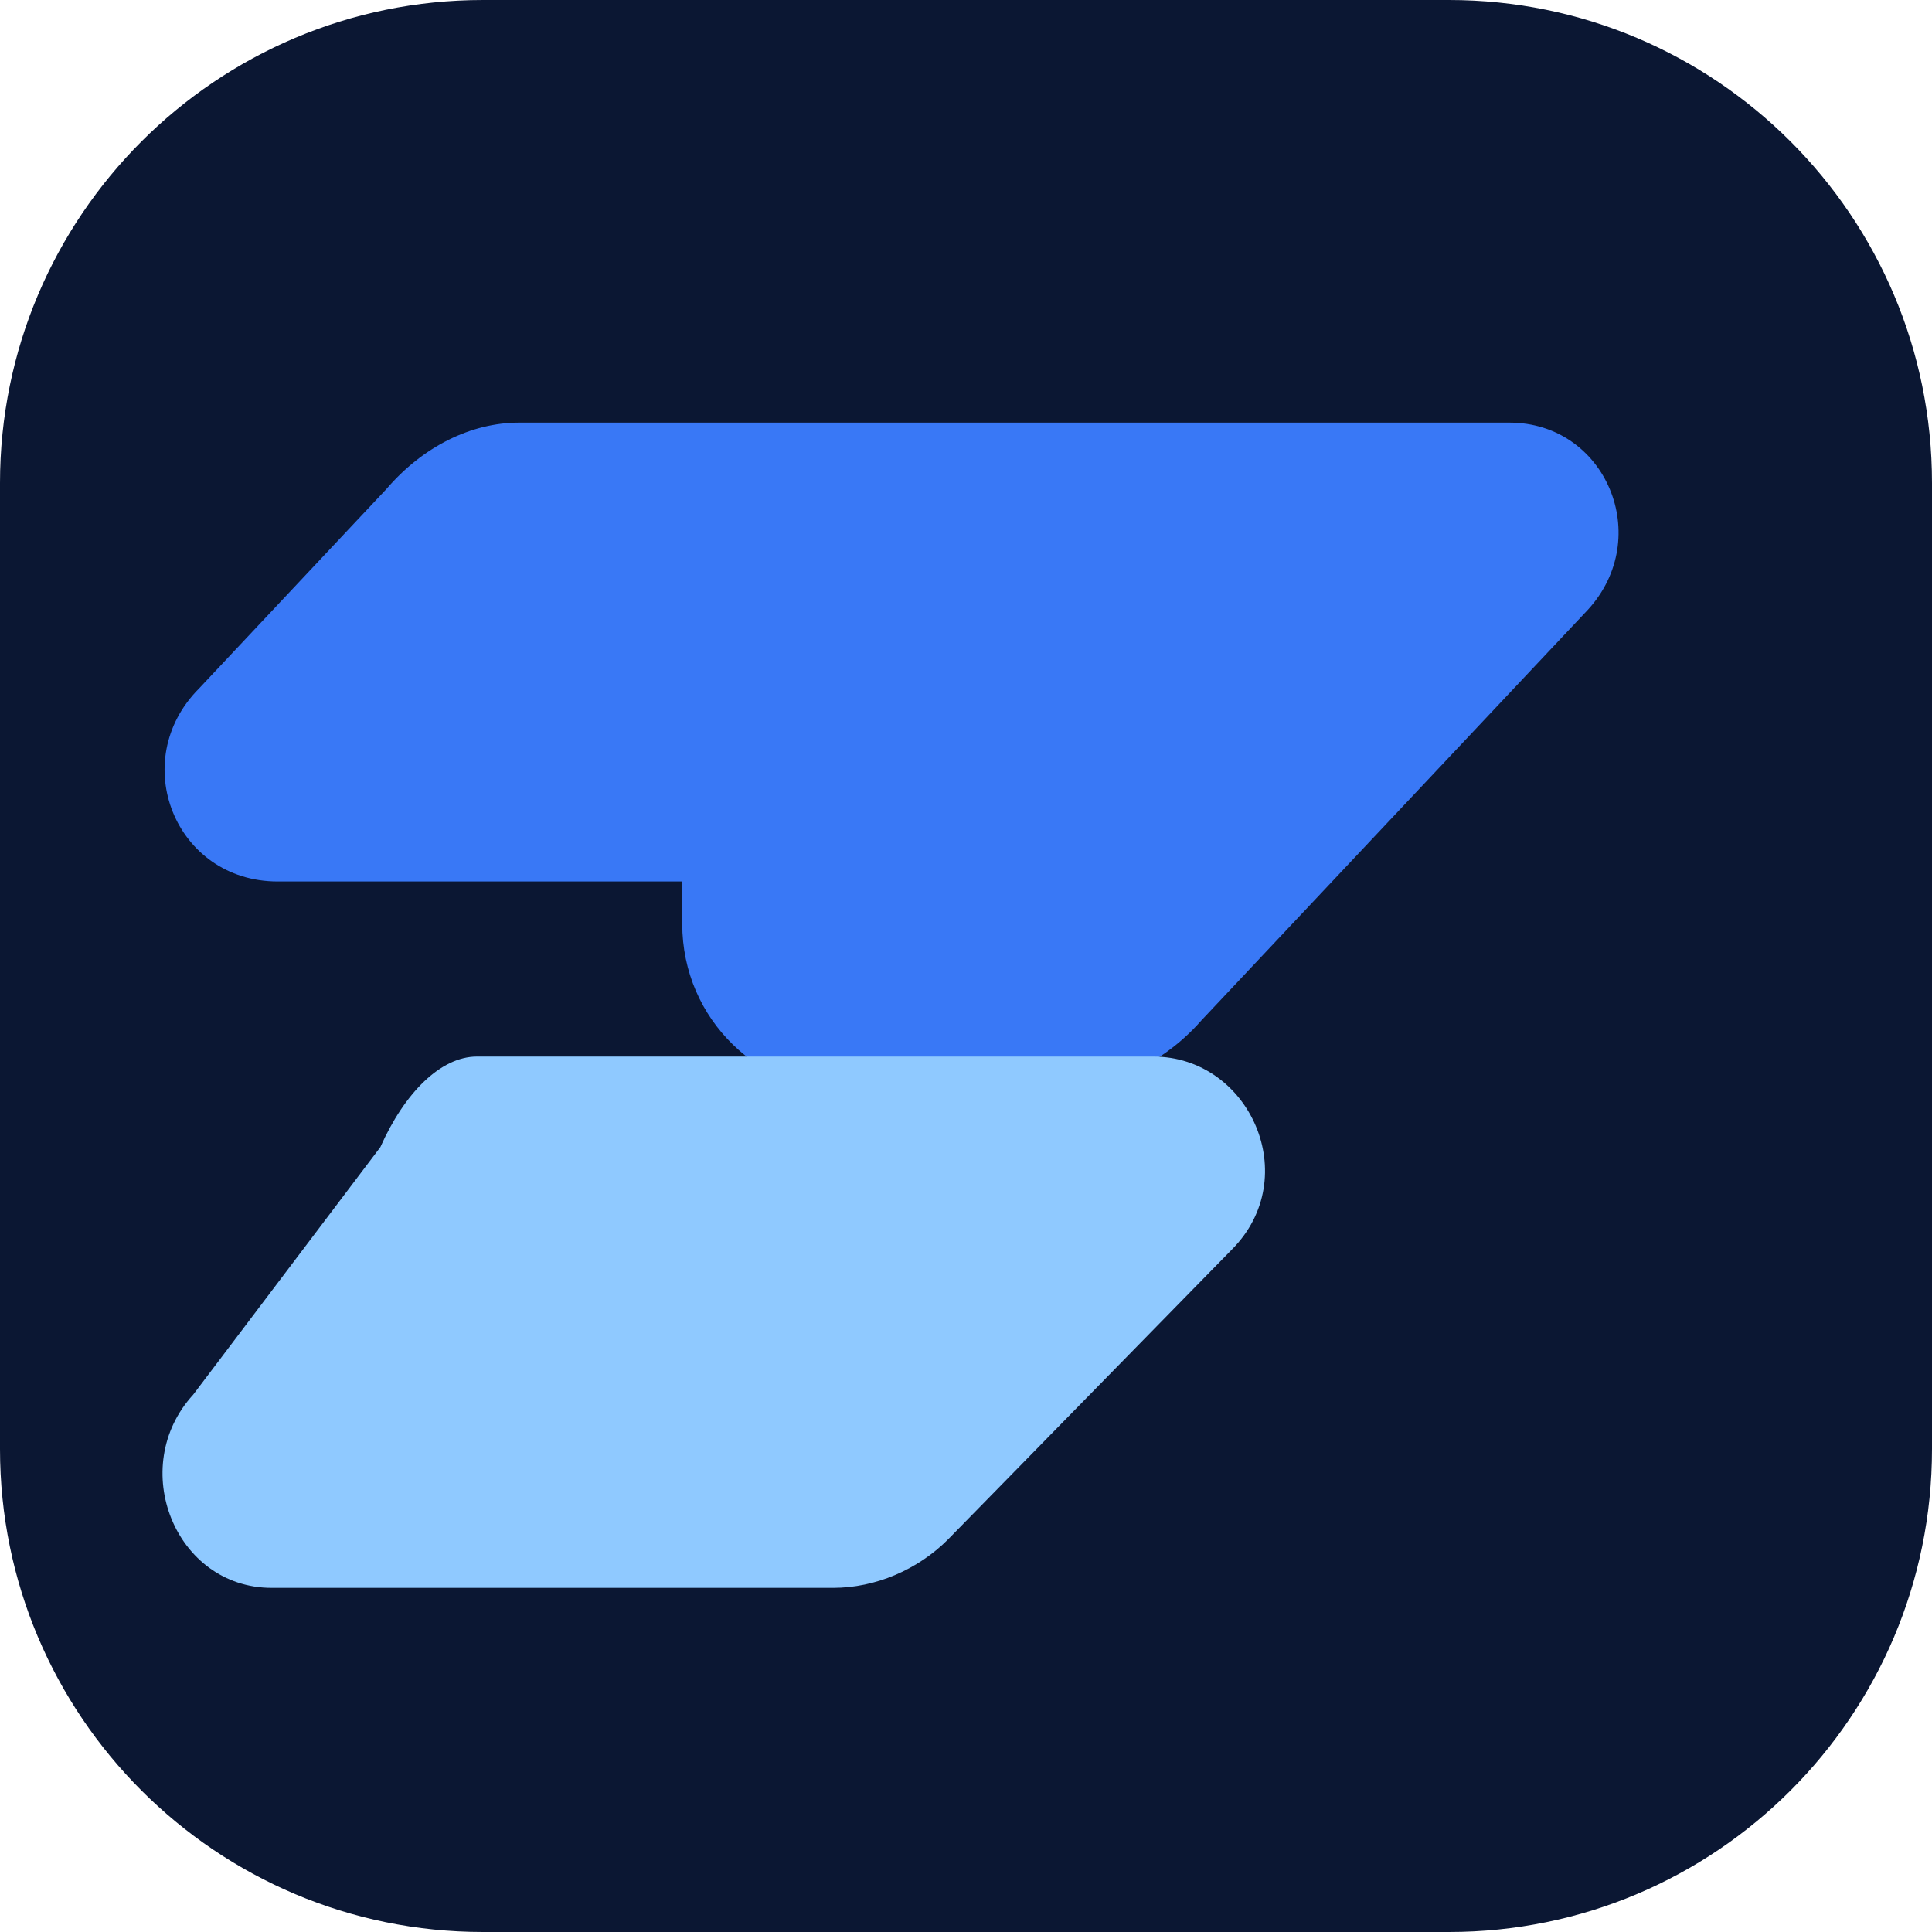
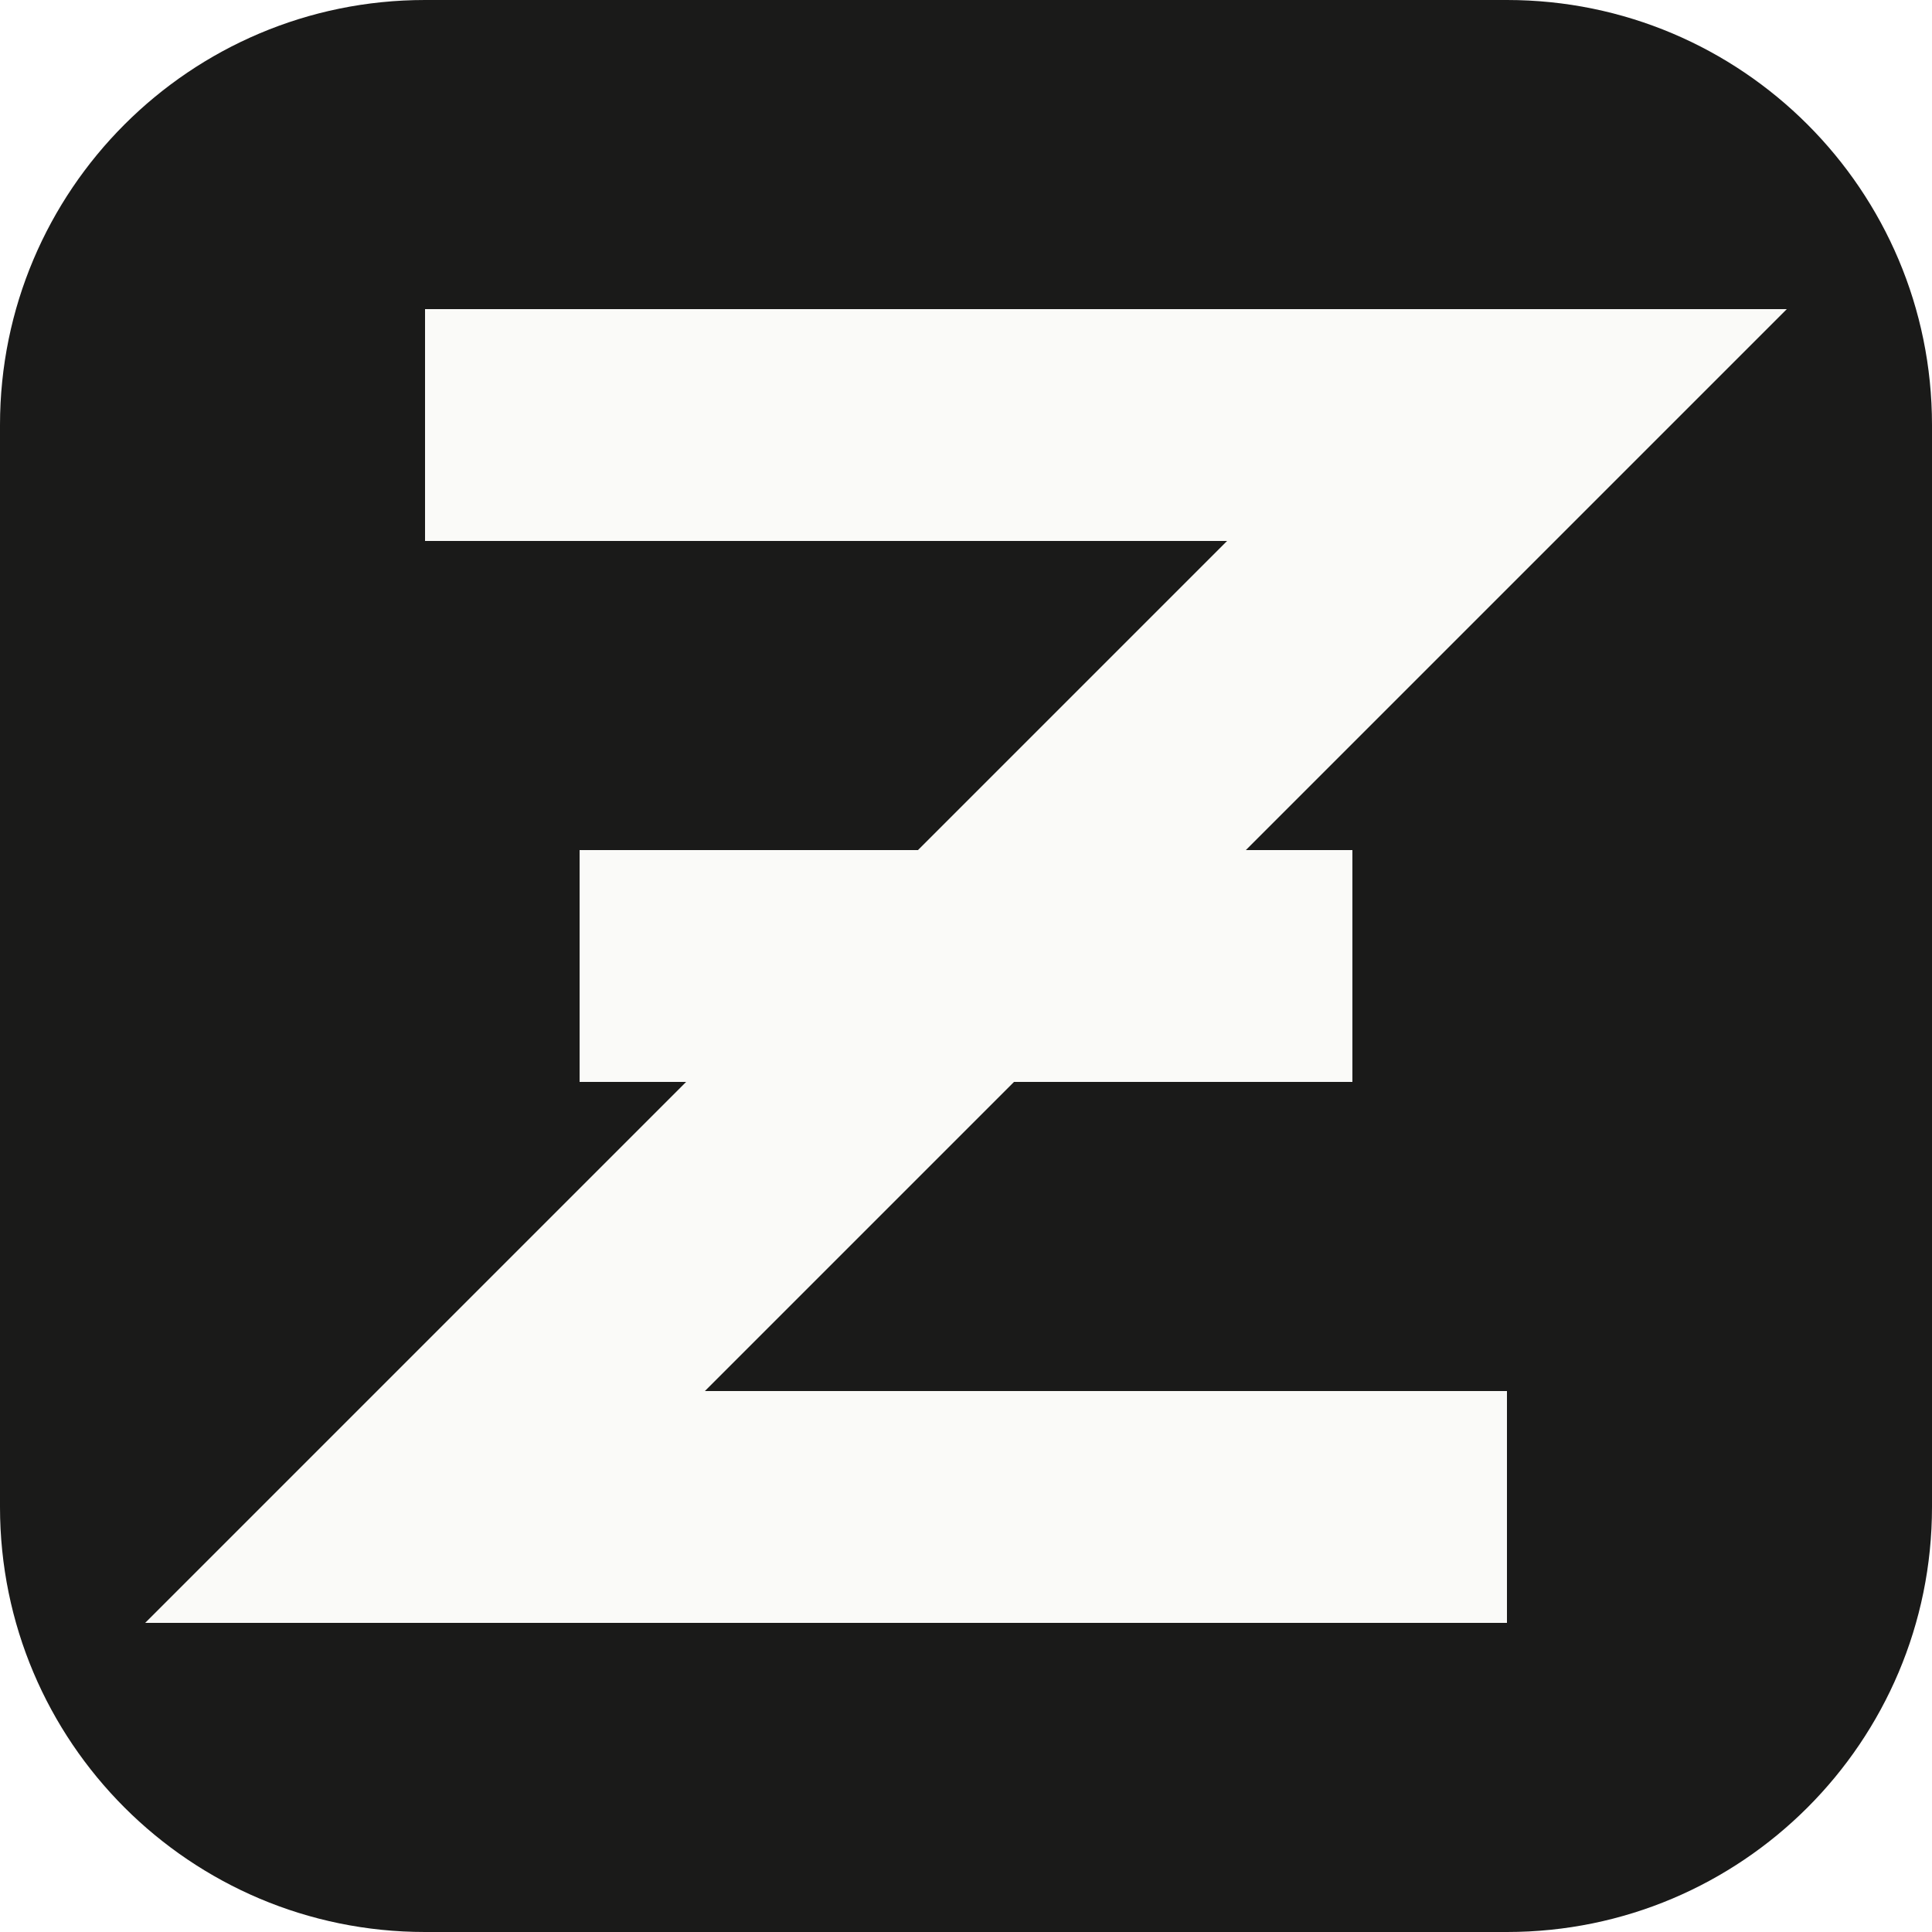
- <svg xmlns="http://www.w3.org/2000/svg" width="32" height="32" viewBox="0 0 32 32" fill="none">
-   <rect width="32" height="32" rx="8" fill="#0B1733" />
-   <path d="M8.6 7H25c1.6 0 2.4 1.9 1.3 3.1l-6.4 6.8c-.7.8-1.7 1.2-2.8 1.2h-3c-1.5 0-2.8-1.2-2.8-2.8v-.7H4.6c-1.7 0-2.5-2-1.3-3.2l3.1-3.3C7 7.4 7.8 7 8.6 7Z" fill="#3978F6" />
-   <path d="M7.9 17.5h11.2c1.6 0 2.5 2 1.3 3.2l-4.7 4.8c-.5.5-1.2.8-1.9.8H4.5c-1.6 0-2.4-2-1.3-3.2L6.3 19c.4-.9 1-1.5 1.6-1.5Z" fill="#8FC9FF" />
+ <svg xmlns="http://www.w3.org/2000/svg" width="32" height="32" viewBox="0 0 100 100" fill="none">
+   <rect width="100" height="100" rx="22" fill="#1a1a19" />
+   <path d="M22 22H78L22 78H78M30 50H70" stroke="#fafaf8" stroke-width="12" stroke-linejoin="miter" stroke-miterlimit="10" />
</svg>
